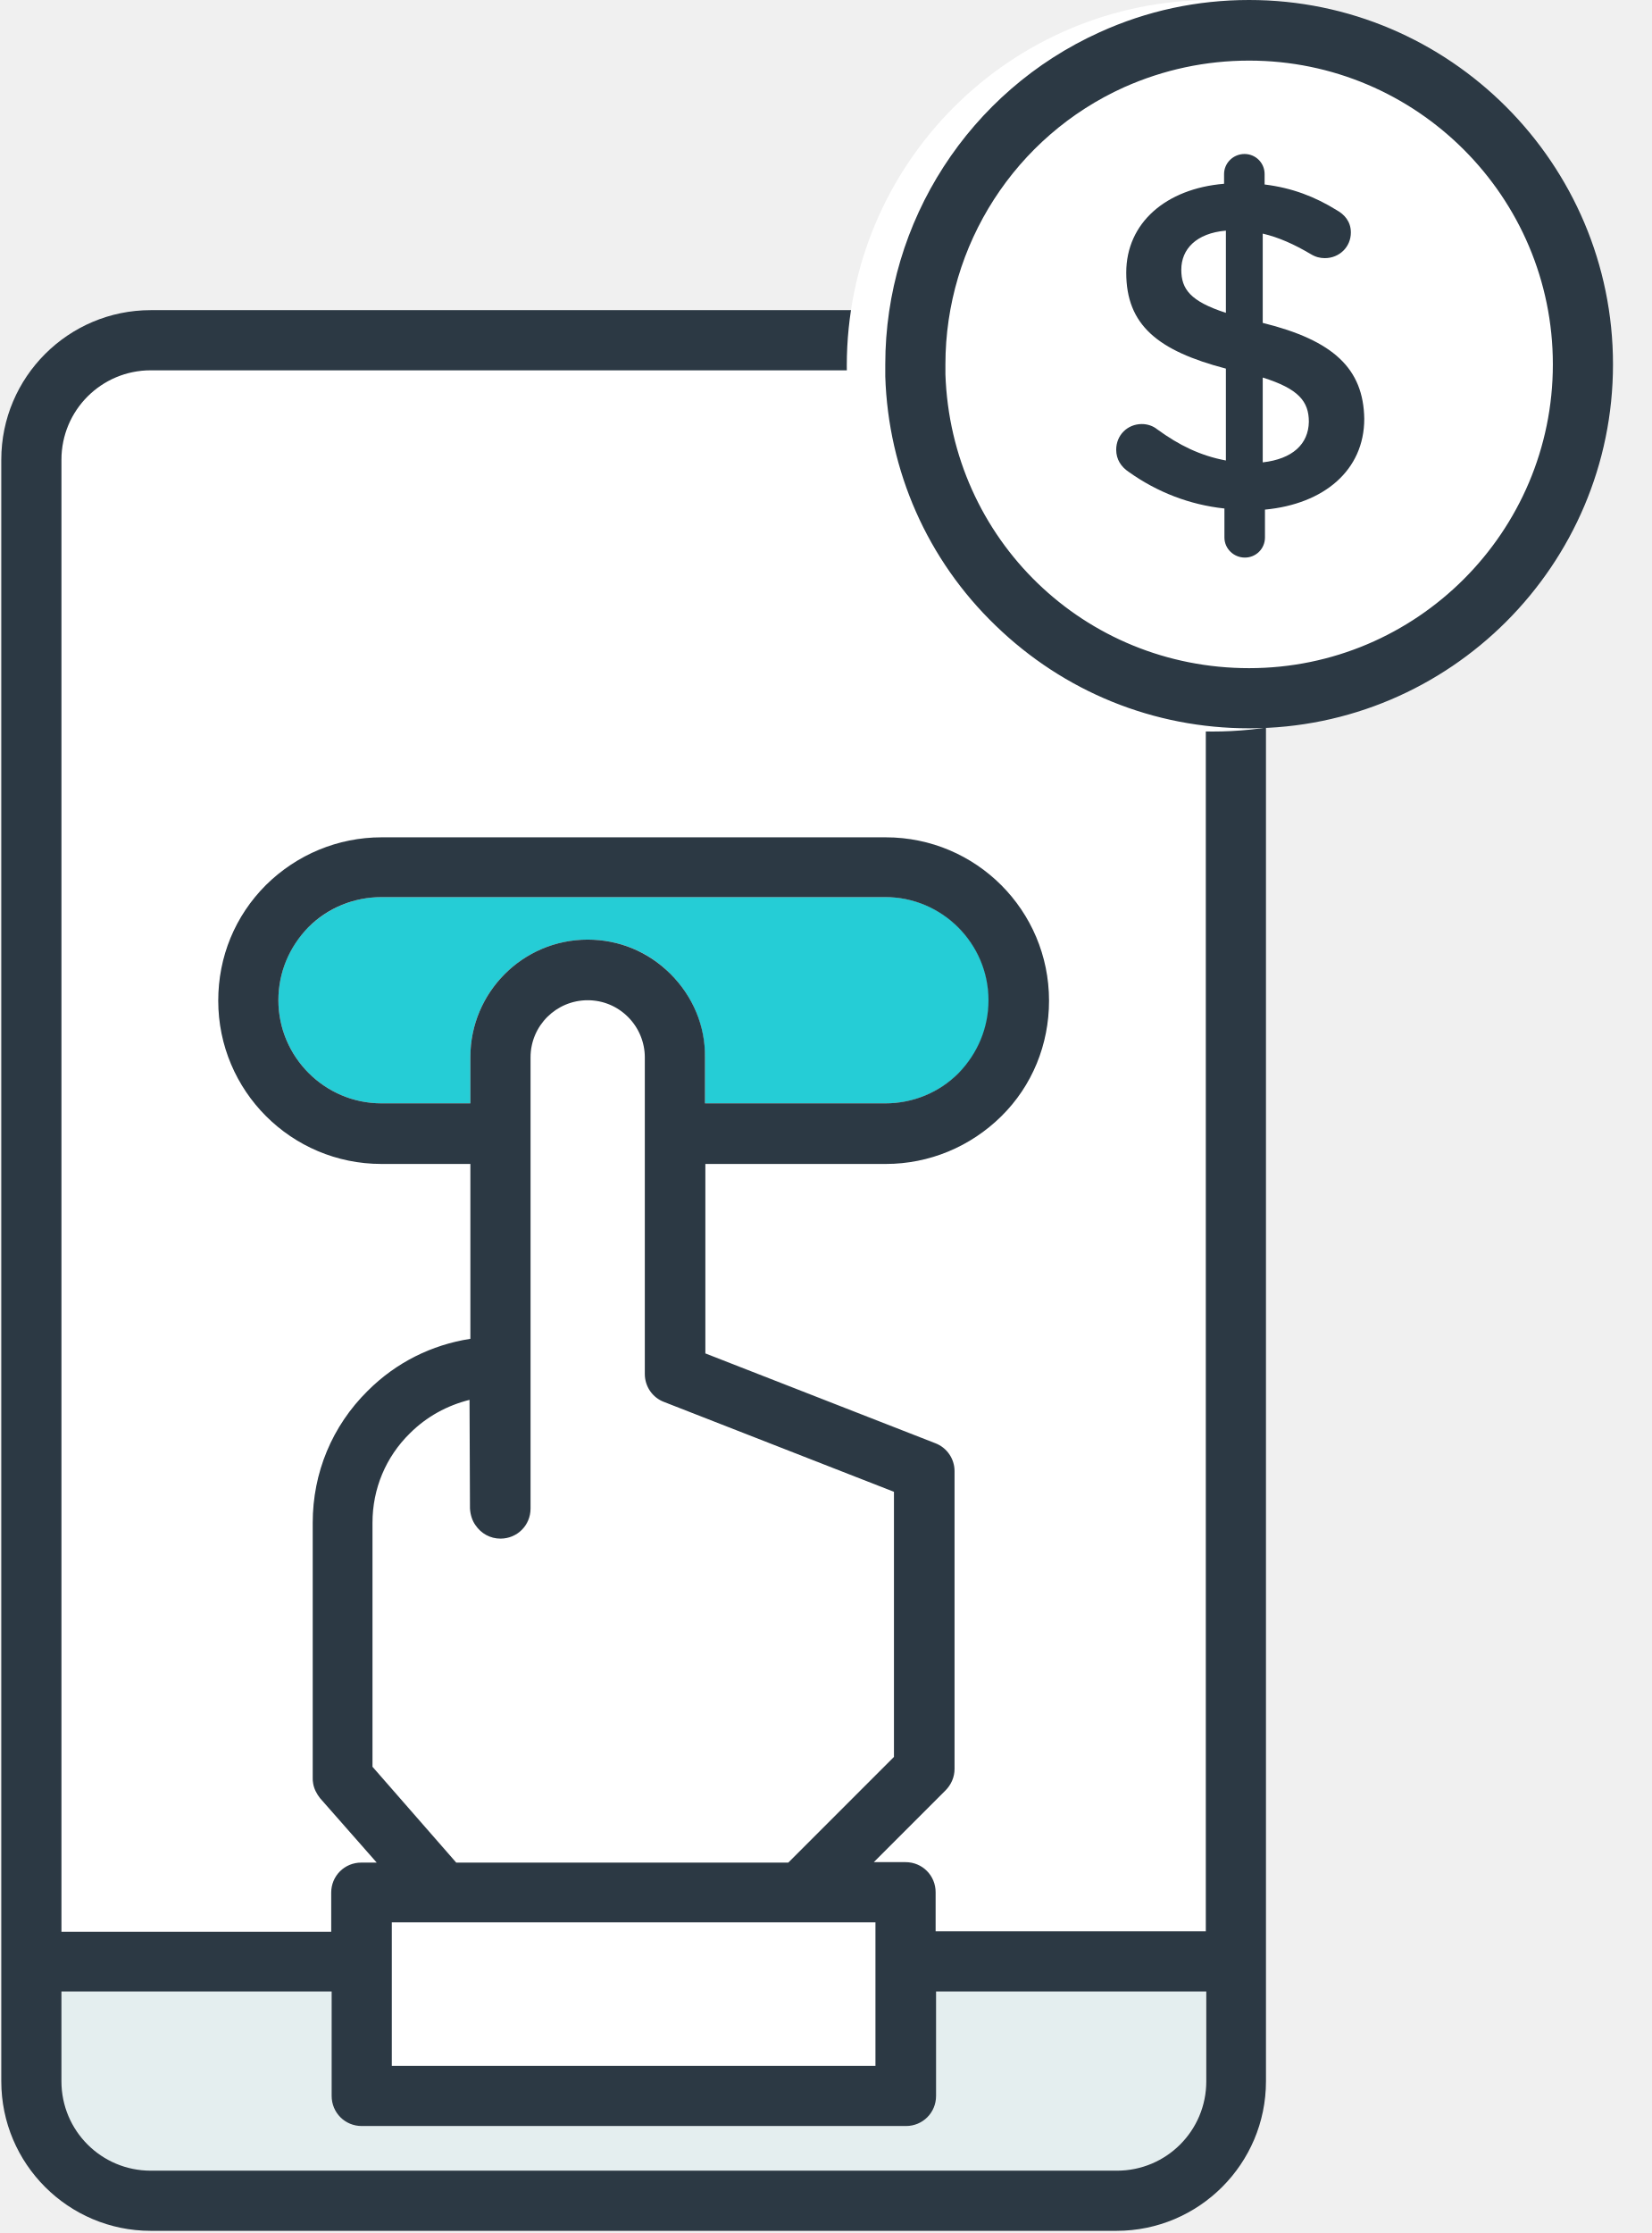
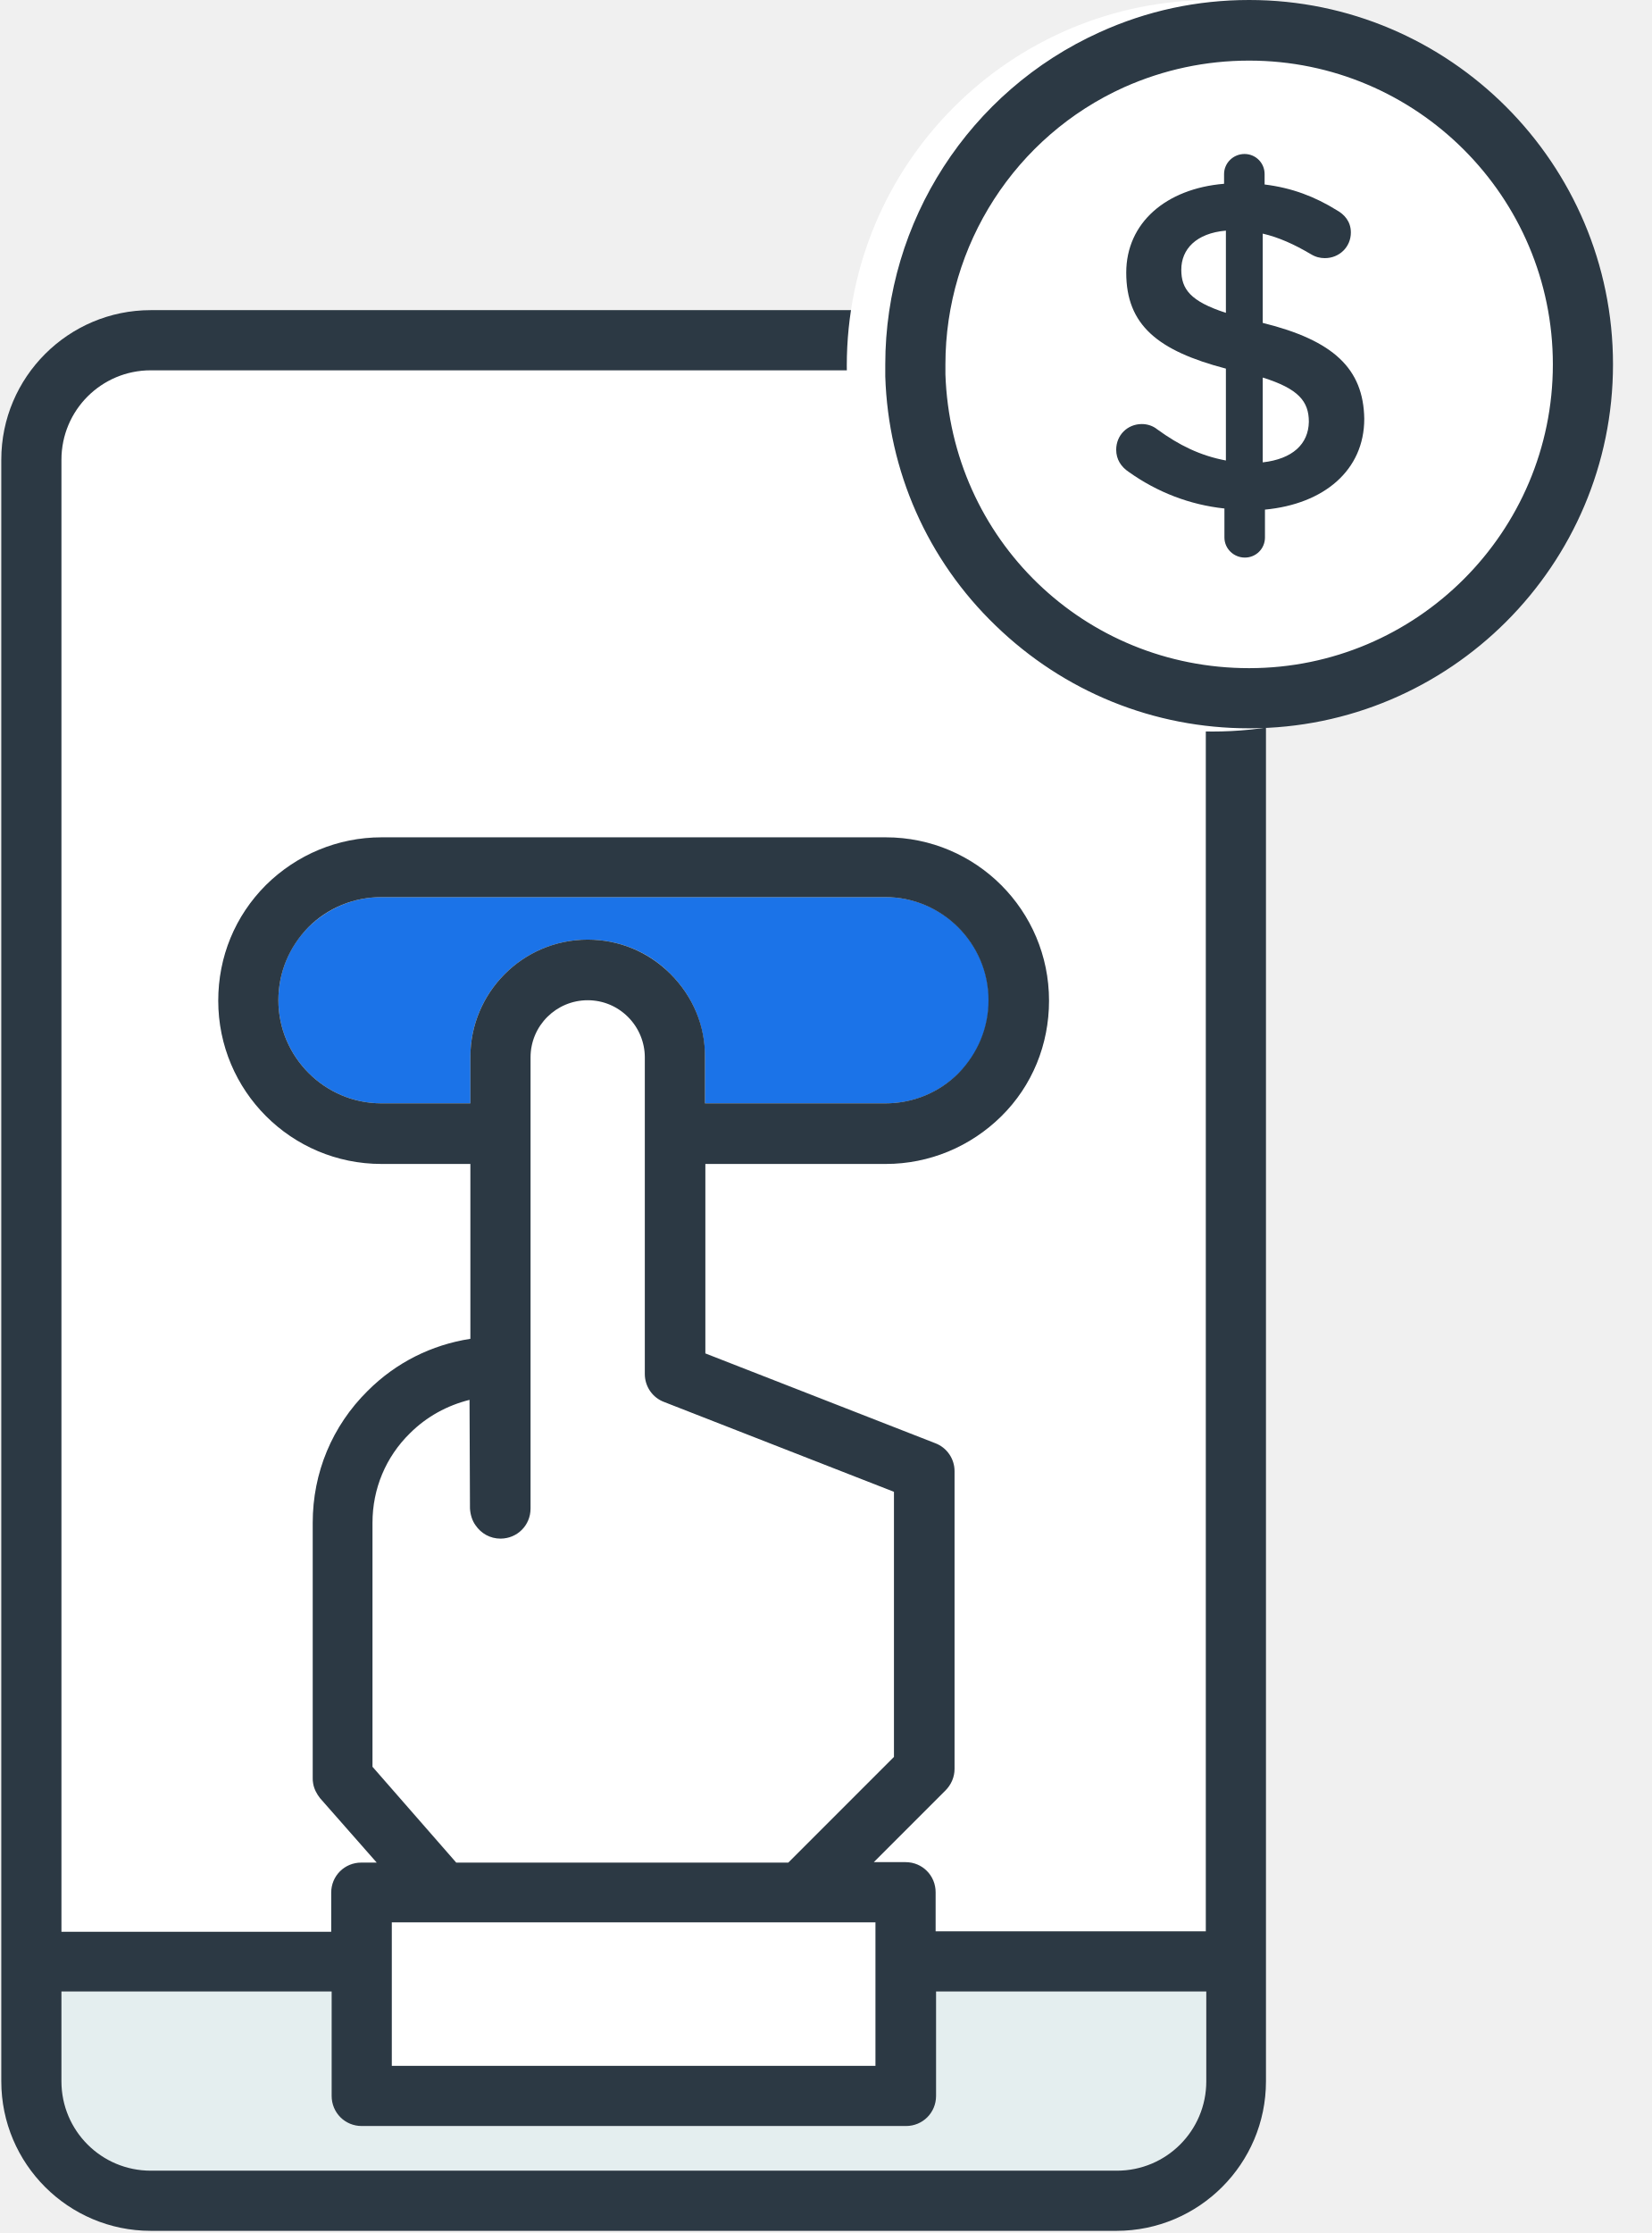
<svg xmlns="http://www.w3.org/2000/svg" width="37px" height="50px" viewBox="0 0 37 50" version="1.1">
  <g id="Page-1" stroke="none" stroke-width="1" fill="none" fill-rule="evenodd">
    <g id="Create-tokens-Copy" transform="translate(-865, -1413)">
      <g id="Digital-Cash" transform="translate(865, 1413)">
        <g id="iconfinder_dollar-finance-money-32_4069754-(1)" transform="translate(0, 6.896552)" fill-rule="nonzero">
          <path d="M25.006,41.708 C26.112,41.708 27.007,40.814 27.007,39.707 L27.007,37.696 L20.955,37.696 L20.955,40.034 C20.955,40.409 20.657,40.708 20.282,40.708 L8.101,40.708 C7.726,40.708 7.428,40.409 7.428,40.034 L7.428,37.696 L1.376,37.696 L1.376,39.707 C1.376,40.814 2.271,41.708 3.377,41.708 L25.006,41.708 Z" id="Path" fill="#E4EEEF" />
          <polygon id="Path" fill="#FFFFFF" points="19.608 37.023 19.608 36.147 17.944 36.147 9.929 36.147 8.775 36.147 8.775 37.023 8.775 39.361 19.608 39.361" />
          <path d="M10.526,24.448 C10.025,24.563 9.564,24.823 9.188,25.198 C8.65,25.727 8.351,26.439 8.351,27.199 L8.351,32.664 L10.227,34.81 L17.665,34.81 L20.032,32.443 L20.032,26.507 L14.884,24.496 C14.624,24.4 14.451,24.149 14.451,23.87 L14.451,18.492 L14.451,16.78 C14.451,16.433 14.317,16.116 14.076,15.875 C13.835,15.635 13.508,15.5 13.172,15.5 C12.46,15.5 11.892,16.077 11.892,16.78 L11.892,18.492 L11.892,26.882 C11.892,27.257 11.594,27.555 11.218,27.555 C11.218,27.555 11.218,27.555 11.218,27.555 L11.218,27.555 C10.988,27.555 10.785,27.44 10.66,27.257 C10.583,27.151 10.545,27.017 10.545,26.882 L10.526,24.448 Z" id="Path" fill="#FFFFFF" />
-           <path d="M19.839,17.809 C20.455,17.809 21.032,17.569 21.475,17.136 C21.908,16.703 22.148,16.116 22.148,15.5 C22.148,14.23 21.109,13.191 19.839,13.191 L8.544,13.191 C7.928,13.191 7.351,13.431 6.908,13.864 C6.475,14.297 6.235,14.884 6.235,15.5 C6.235,16.77 7.274,17.809 8.544,17.809 L10.535,17.809 L10.535,16.77 C10.535,15.317 11.719,14.143 13.162,14.143 C13.864,14.143 14.528,14.413 15.019,14.913 C15.519,15.413 15.789,16.068 15.789,16.77 L15.789,17.809 L19.839,17.809 Z" id="Path" fill="#25CDD6" />
+           <path d="M19.839,17.809 C20.455,17.809 21.032,17.569 21.475,17.136 C21.908,16.703 22.148,16.116 22.148,15.5 C22.148,14.23 21.109,13.191 19.839,13.191 L8.544,13.191 C7.928,13.191 7.351,13.431 6.908,13.864 C6.475,14.297 6.235,14.884 6.235,15.5 C6.235,16.77 7.274,17.809 8.544,17.809 L10.535,17.809 L10.535,16.77 C10.535,15.317 11.719,14.143 13.162,14.143 C13.864,14.143 14.528,14.413 15.019,14.913 C15.519,15.413 15.789,16.068 15.789,16.77 L15.789,17.809 L19.839,17.809 Z" id="Path" fill="#1B73E8" />
          <path d="M7.428,35.474 C7.428,35.099 7.726,34.8 8.101,34.8 L8.448,34.8 L7.177,33.357 C7.101,33.261 7.043,33.155 7.024,33.03 C7.014,32.991 7.014,32.953 7.014,32.905 L7.014,27.19 C7.014,26.074 7.447,25.025 8.245,24.236 C8.88,23.611 9.679,23.207 10.545,23.072 L10.545,19.156 L8.553,19.156 C6.533,19.156 4.897,17.52 4.897,15.5 C4.897,14.528 5.282,13.605 5.965,12.912 C6.658,12.219 7.572,11.844 8.553,11.844 L19.839,11.844 C21.86,11.844 23.495,13.479 23.495,15.5 C23.495,16.481 23.11,17.395 22.427,18.088 C21.744,18.781 20.821,19.156 19.839,19.156 L15.798,19.156 L15.798,23.399 L20.946,25.41 C21.205,25.506 21.379,25.756 21.379,26.035 L21.379,32.703 C21.379,32.886 21.311,33.049 21.176,33.184 L19.57,34.791 L20.282,34.791 C20.657,34.791 20.955,35.089 20.955,35.464 L20.955,36.34 L27.007,36.34 L27.007,3.396 C27.007,2.29 26.112,1.395 25.006,1.395 L3.377,1.395 C2.271,1.395 1.376,2.29 1.376,3.396 L1.376,36.349 L7.428,36.349 L7.428,35.474 Z" id="Path" fill="#FFFFFF" />
          <path d="M25.006,43.055 C26.853,43.055 28.354,41.554 28.354,39.707 L28.354,37.023 L28.354,3.396 C28.354,1.549 26.853,0.048 25.006,0.048 L3.377,0.048 C1.53,0.048 0.029,1.549 0.029,3.396 L0.029,37.023 L0.029,39.707 C0.029,41.554 1.53,43.055 3.377,43.055 L25.006,43.055 Z M1.376,3.396 C1.376,2.29 2.271,1.395 3.377,1.395 L25.006,1.395 C26.112,1.395 27.007,2.29 27.007,3.396 L27.007,36.349 L20.955,36.349 L20.955,35.474 C20.955,35.099 20.657,34.8 20.282,34.8 L19.57,34.8 L21.176,33.194 C21.302,33.068 21.379,32.895 21.379,32.712 L21.379,26.045 C21.379,25.766 21.205,25.516 20.946,25.419 L15.798,23.409 L15.798,19.166 L19.839,19.166 C20.811,19.166 21.735,18.781 22.427,18.098 C23.12,17.415 23.495,16.491 23.495,15.51 C23.495,13.489 21.86,11.853 19.839,11.853 L8.544,11.853 C7.572,11.853 6.648,12.238 5.956,12.921 C5.263,13.614 4.888,14.528 4.888,15.51 C4.888,17.53 6.523,19.166 8.544,19.166 L10.535,19.166 L10.535,23.082 C9.669,23.216 8.871,23.611 8.236,24.246 C7.437,25.035 7.004,26.083 7.004,27.199 L7.004,32.914 C7.004,32.953 7.004,32.991 7.014,33.04 C7.033,33.155 7.091,33.27 7.168,33.367 L8.438,34.81 L8.092,34.81 C7.716,34.81 7.418,35.108 7.418,35.483 L7.418,36.359 L1.376,36.359 L1.376,3.396 Z M15.019,14.913 C14.519,14.413 13.864,14.143 13.162,14.143 C11.709,14.143 10.535,15.327 10.535,16.77 L10.535,17.809 L8.544,17.809 C7.274,17.809 6.235,16.77 6.235,15.5 C6.235,14.884 6.475,14.307 6.908,13.864 C7.341,13.431 7.928,13.191 8.544,13.191 L19.83,13.191 C21.1,13.191 22.139,14.23 22.139,15.5 C22.139,16.116 21.898,16.693 21.465,17.136 C21.032,17.569 20.445,17.809 19.83,17.809 L15.789,17.809 L15.789,16.77 C15.798,16.077 15.519,15.413 15.019,14.913 Z M10.651,27.257 C10.776,27.44 10.978,27.555 11.209,27.555 L11.209,27.555 C11.209,27.555 11.209,27.555 11.209,27.555 C11.584,27.555 11.882,27.257 11.882,26.882 L11.882,18.492 L11.882,16.78 C11.882,16.068 12.46,15.5 13.162,15.5 C13.508,15.5 13.826,15.635 14.066,15.875 C14.307,16.116 14.442,16.443 14.442,16.78 L14.442,18.492 L14.442,23.87 C14.442,24.149 14.615,24.4 14.875,24.496 L20.022,26.507 L20.022,32.443 L17.655,34.81 L10.218,34.81 L8.342,32.664 L8.342,27.199 C8.342,26.439 8.64,25.727 9.179,25.198 C9.554,24.823 10.016,24.573 10.516,24.448 L10.526,26.882 C10.535,27.017 10.574,27.151 10.651,27.257 Z M8.775,37.023 L8.775,36.147 L9.929,36.147 L17.944,36.147 L19.608,36.147 L19.608,37.023 L19.608,39.361 L8.775,39.361 L8.775,37.023 Z M1.376,39.707 L1.376,37.696 L7.428,37.696 L7.428,40.034 C7.428,40.409 7.726,40.708 8.101,40.708 L20.291,40.708 C20.667,40.708 20.965,40.409 20.965,40.034 L20.965,37.696 L27.017,37.696 L27.017,39.707 C27.017,40.814 26.122,41.708 25.015,41.708 L3.377,41.708 C2.271,41.708 1.376,40.814 1.376,39.707 Z" id="Shape" fill="#2C3944" />
        </g>
        <g id="Group-20" transform="translate(18.96552, 0)">
          <circle id="Oval" fill="#FFFFFF" cx="8.19" cy="8.19" r="8.19" />
          <path d="M9.316,7.23 L9.316,5.231 C9.674,5.314 10.024,5.472 10.39,5.689 C10.499,5.755 10.599,5.78 10.707,5.78 C11.032,5.78 11.29,5.53 11.29,5.206 C11.29,4.956 11.14,4.798 10.973,4.706 C10.49,4.406 9.974,4.206 9.358,4.131 L9.358,3.898 C9.358,3.648 9.158,3.448 8.908,3.448 C8.658,3.448 8.45,3.648 8.45,3.898 L8.45,4.115 C7.151,4.223 6.259,4.989 6.259,6.105 C6.259,7.28 6.967,7.854 8.491,8.254 L8.491,10.311 C7.917,10.203 7.442,9.97 6.951,9.612 C6.859,9.537 6.734,9.495 6.609,9.495 C6.284,9.495 6.034,9.745 6.034,10.07 C6.034,10.286 6.143,10.453 6.318,10.569 C6.951,11.019 7.675,11.302 8.458,11.386 L8.458,12.035 C8.458,12.285 8.666,12.485 8.916,12.485 C9.166,12.485 9.366,12.285 9.366,12.035 L9.366,11.411 C10.69,11.286 11.59,10.528 11.59,9.378 C11.573,8.254 10.899,7.621 9.316,7.23 Z M8.491,7.005 C7.692,6.746 7.492,6.472 7.492,6.039 C7.492,5.58 7.825,5.222 8.491,5.164 L8.491,7.005 Z M9.316,10.353 L9.316,8.454 C10.116,8.704 10.349,8.987 10.349,9.445 C10.34,9.945 9.982,10.278 9.316,10.353 Z" id="Shape" fill="#2C3944" fill-rule="nonzero" />
          <path d="M9.011,3.01980663e-14 C7.847,3.01980663e-14 6.721,0.241 5.663,0.722 C2.748,2.04 0.862,4.955 0.862,8.159 C0.862,8.245 0.862,8.342 0.862,8.428 C0.929,10.545 1.805,12.537 3.335,14.009 C4.865,15.49 6.875,16.308 9.011,16.308 C13.504,16.308 17.161,12.652 17.161,8.159 C17.161,3.666 13.504,3.01980663e-14 9.011,3.01980663e-14 Z M9.011,14.961 C5.317,14.961 2.334,12.075 2.209,8.38 C2.209,8.303 2.209,8.236 2.209,8.159 C2.209,5.484 3.777,3.05 6.212,1.953 C7.097,1.559 8.04,1.357 9.011,1.357 C12.764,1.357 15.814,4.407 15.814,8.159 C15.814,11.911 12.764,14.961 9.011,14.961 Z" id="Shape" fill="#2C3944" fill-rule="nonzero" />
        </g>
      </g>
    </g>
  </g>
</svg>
